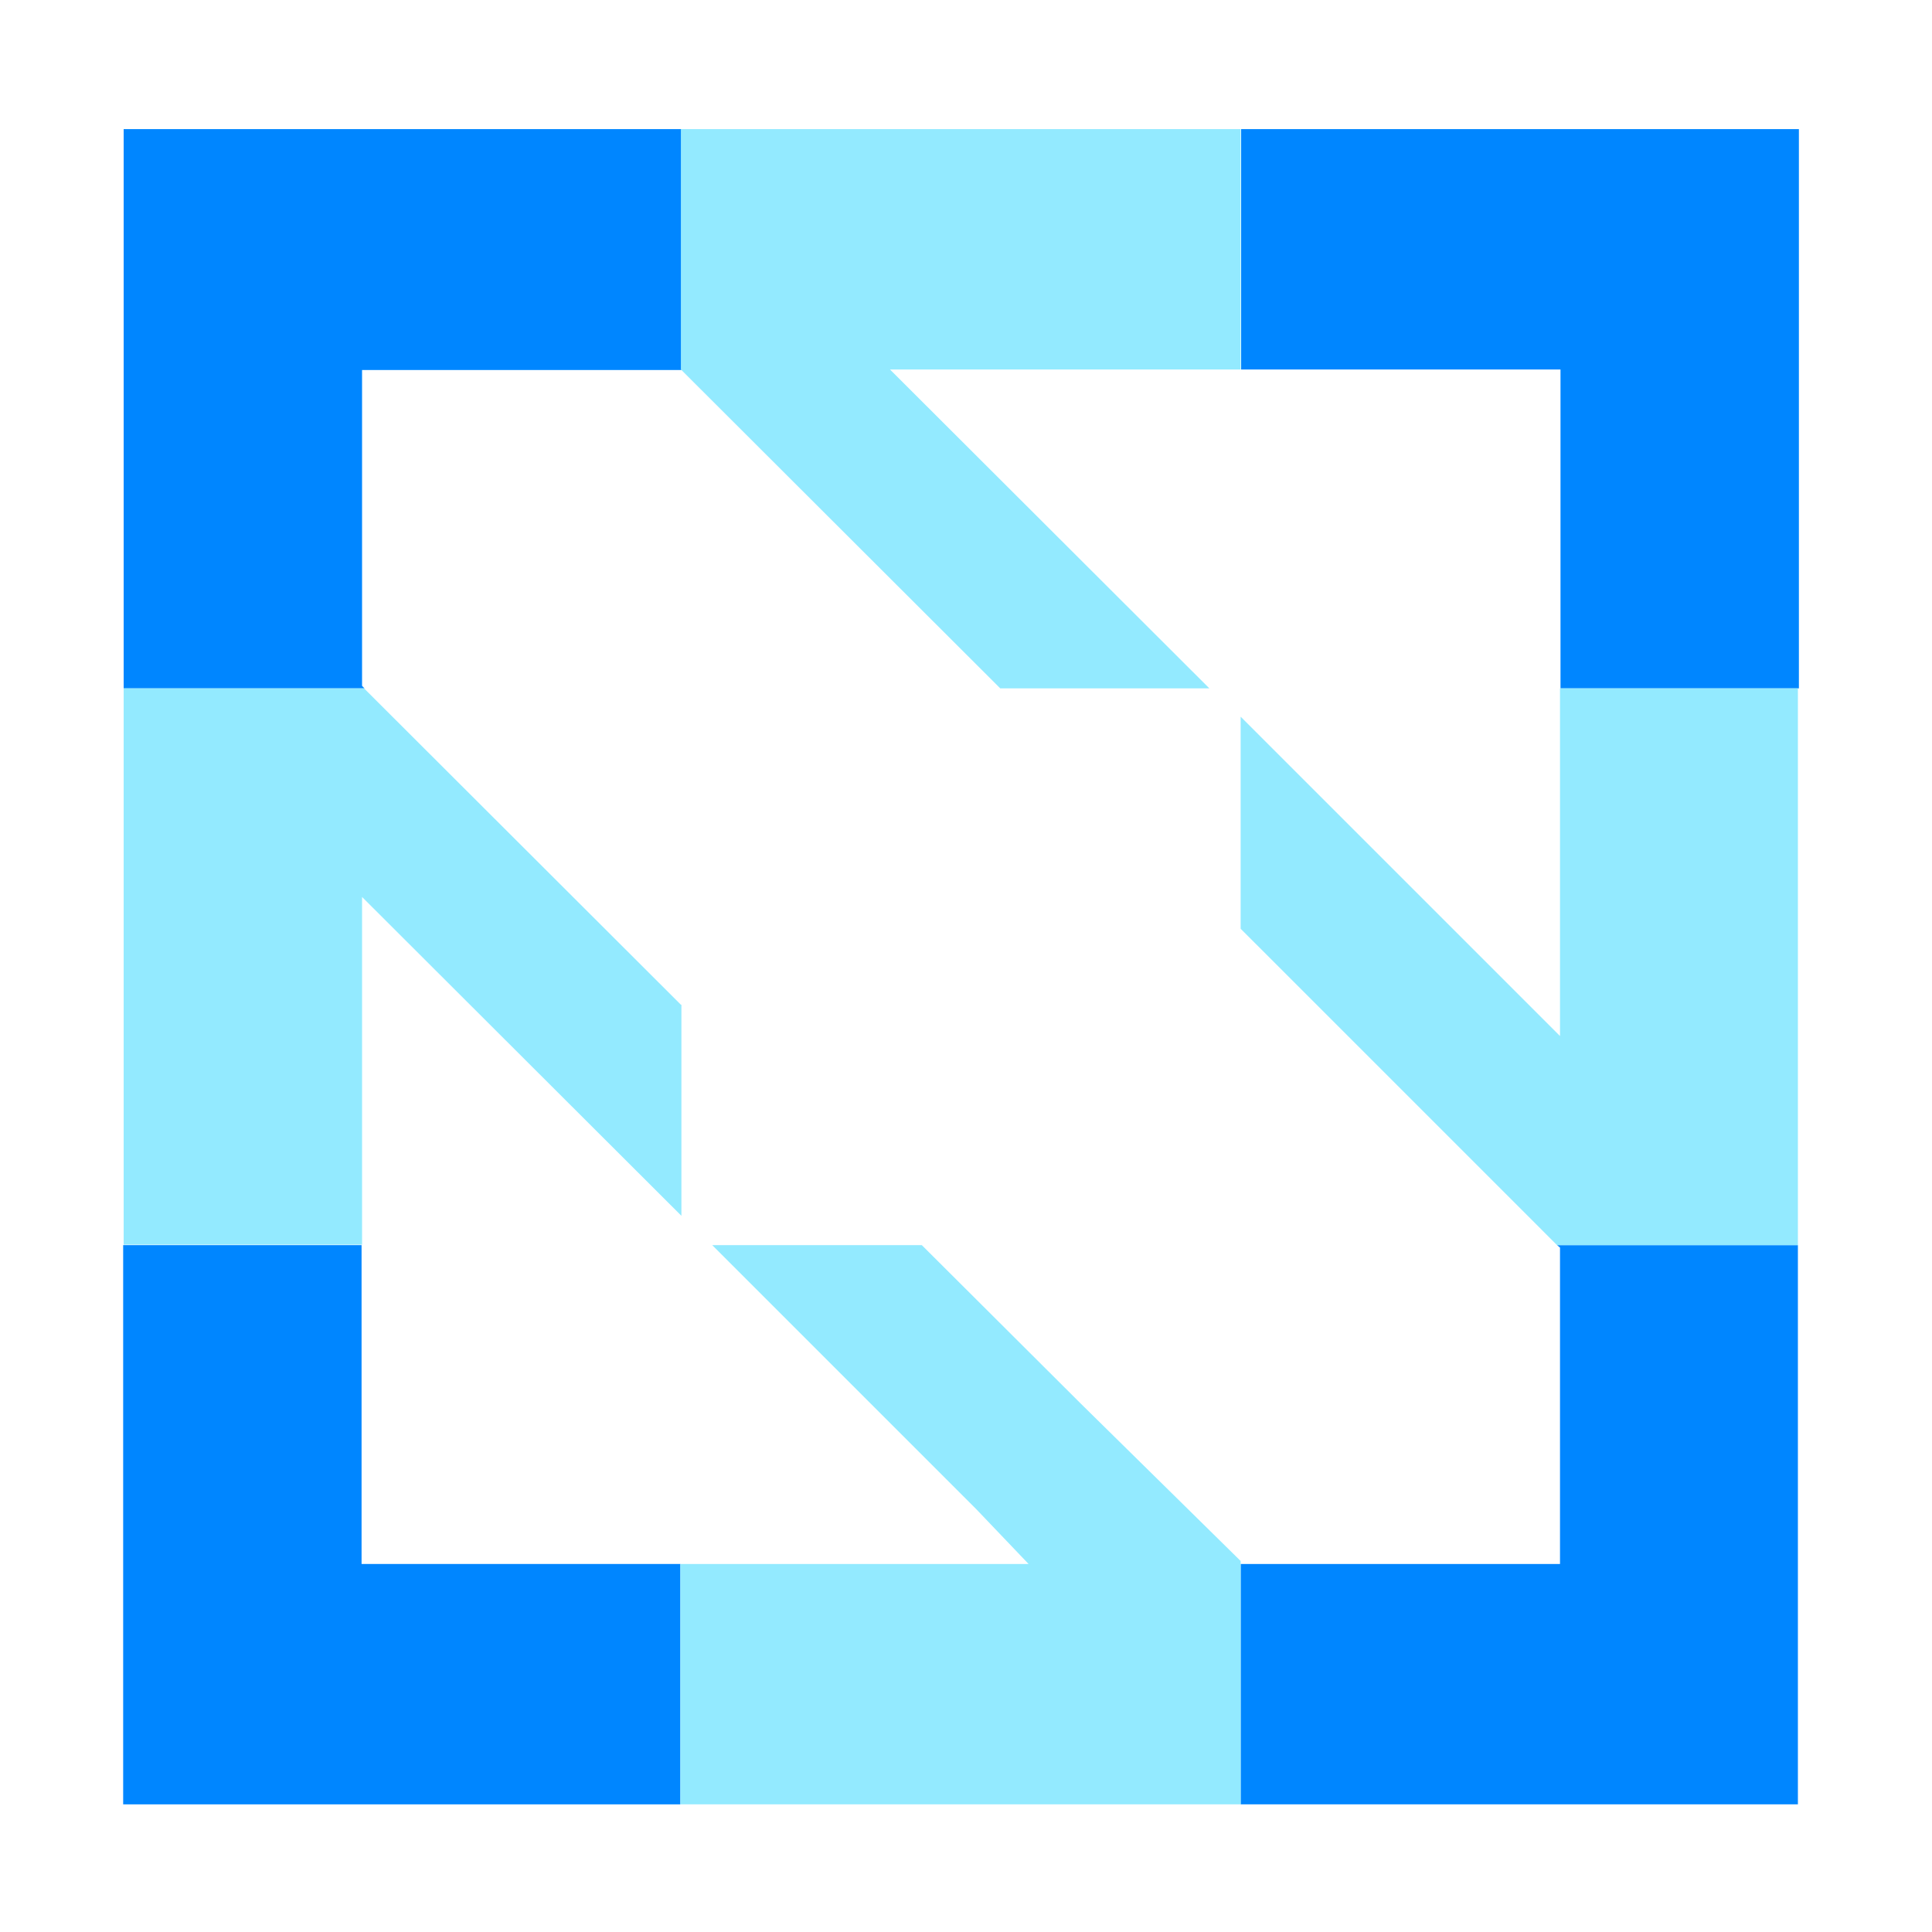
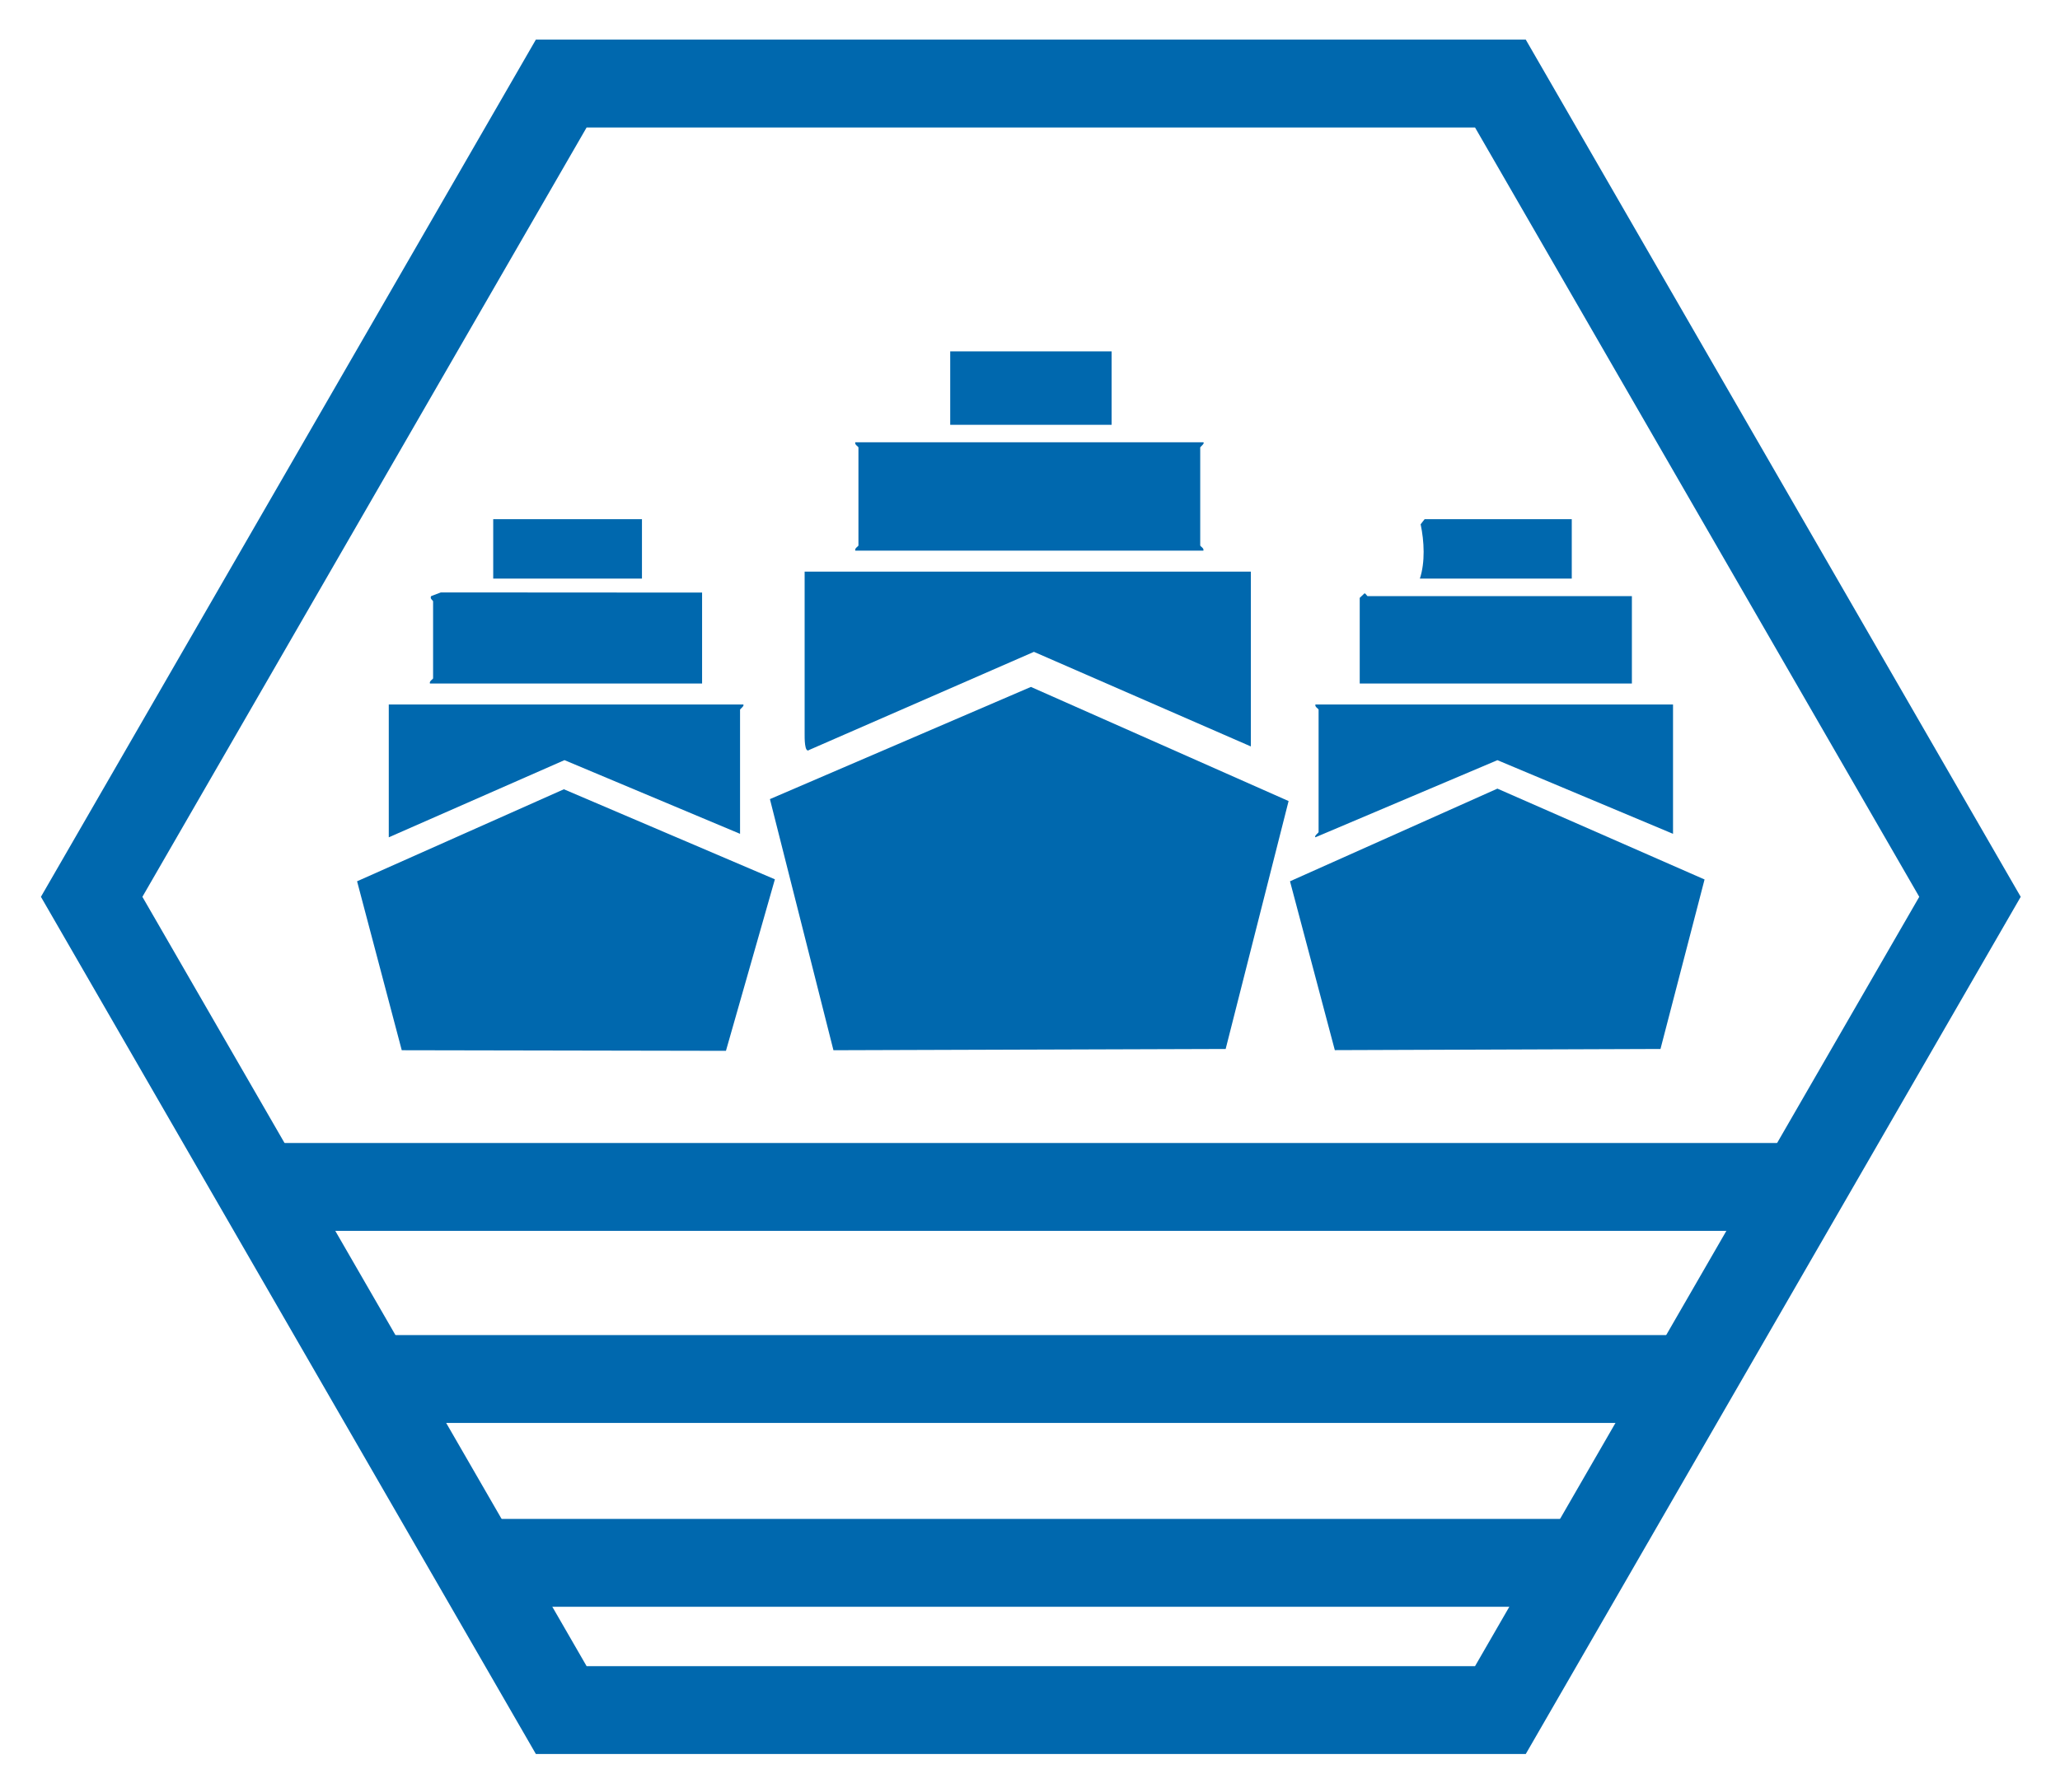
- <svg xmlns="http://www.w3.org/2000/svg" version="1.1" id="a" x="0px" y="0px" viewBox="0 0 389 389" style="enable-background:new 0 0 389 389;" xml:space="preserve">
-   <style type="text/css">
- 	.st0{fill:#0086FF;}
- 	.st1{fill:#93EAFF;}
- </style>
-   <g>
-     <path class="st0" d="M72.8,250.7h-48v112.6h112.2v-48.4H72.8V250.7z" />
-     <path class="st0" d="M314.1,251.2v63.7h-64.3v48.4h112.2V250.7h-48.5L314.1,251.2z" />
-     <path class="st0" d="M24.9,138.6h48.5l-0.5-0.5V74.5h64.3V26H24.9V138.6z" />
-     <path class="st0" d="M249.9,26v48.4h64.3v64.2h48V26C362.1,26,249.9,26,249.9,26z" />
-     <path class="st1" d="M243.5,138.6l-64.3-64.2h70.6V26H137.1v48.4l64.3,64.2H243.5z" />
-     <path class="st1" d="M185.6,250.7h-42.2l53.2,53.2l10.5,11h-70.1v48.4h112.8v-49l-32.1-31.6L185.6,250.7z" />
-     <path class="st1" d="M314.1,138.6v70l-11.1-11.1l-53.2-53.2V187l31.6,31.6l32.1,32.1h48.5V138.6H314.1L314.1,138.6z" />
-     <path class="st1" d="M137.1,202.3l-63.8-63.7H24.9v112h48v-70l64.3,64.2V202.3z" />
-   </g>
+ <svg xmlns="http://www.w3.org/2000/svg" role="img" viewBox="118.74 200.74 1261.52 1097.52">
+   <defs>
+     <style>.cls-1{fill:#0068ae}</style>
+   </defs>
+   <path d="M629.13 843.96l-38.9-153.8 159.83-68.71 157.8 69.9-38.54 151.84-240.19.77z" class="cls-1" />
+   <path d="M884.75 550.84V657.9l-132.84-57.93-137.55 60.04c-3.05 2.43-2.87-7.86-2.87-9.6v-99.56h273.26zm-29.07-79.23c.97.77-1.94 2.76-1.94 3.21v59.95c0 .65 2.45 1.64 1.94 3.21H642.5c-.52-1.57 1.94-2.56 1.94-3.21v-59.95c0-.65-2.45-1.64-1.94-3.21h213.18zm-155.04-55.67h98.84v44.96h-98.84zm461.95 323.44l-26.99 103.81-199.43.71-27.45-103.41 127.01-56.75 126.86 55.64z" class="cls-1" />
+   <path d="M1143.28 632.2v79.22l-107.54-45.11-111.45 47.23c-.95-.79 1.94-2.73 1.94-3.19v-74.94c0-.65-2.45-1.64-1.94-3.21h218.99zm-25.19-66.37v53.53H951.42V566.9l2.91-2.75c.79-.06 1.46 1.68 1.94 1.68h161.82zm-36.82-47.11v36.4h-93.02c3.3-10.04 2.69-22.86.47-33.28l2.44-3.12h90.12zm-488 220.56L563.3 844.33l-198.53-.37-27.36-103.47 126.64-56.36 129.22 55.15z" class="cls-1" />
+   <path d="M573.88 632.2c.97.77-1.94 2.76-1.94 3.21v76.01l-107.52-45.13-107.6 47.27V632.2h217.05zm-25.19-68.52v55.67H382.02c-.52-1.57 1.94-2.56 1.94-3.21v-47.11c0-.54-2.29-1.71-1.12-3.24l5.88-2.22 159.97.1zm-127.91-44.96h91.09v36.4h-91.09z" class="cls-1" />
+   <path d="M1053.1 225.01H446.9L143.8 750l303.1 524.99h606.2L1356.2 750l-303.1-524.99zm-31.06 996.17H477.97L205.94 750l272.03-471.18h544.07L1294.07 750l-272.03 471.18z" class="cls-1" />
+   <path d="M264.57 900.78h973.01v53.81H264.57zm76.07 117.64h815v53.81h-815zm63.73 112.59h682.56v53.81H404.37z" class="cls-1" />
</svg>
